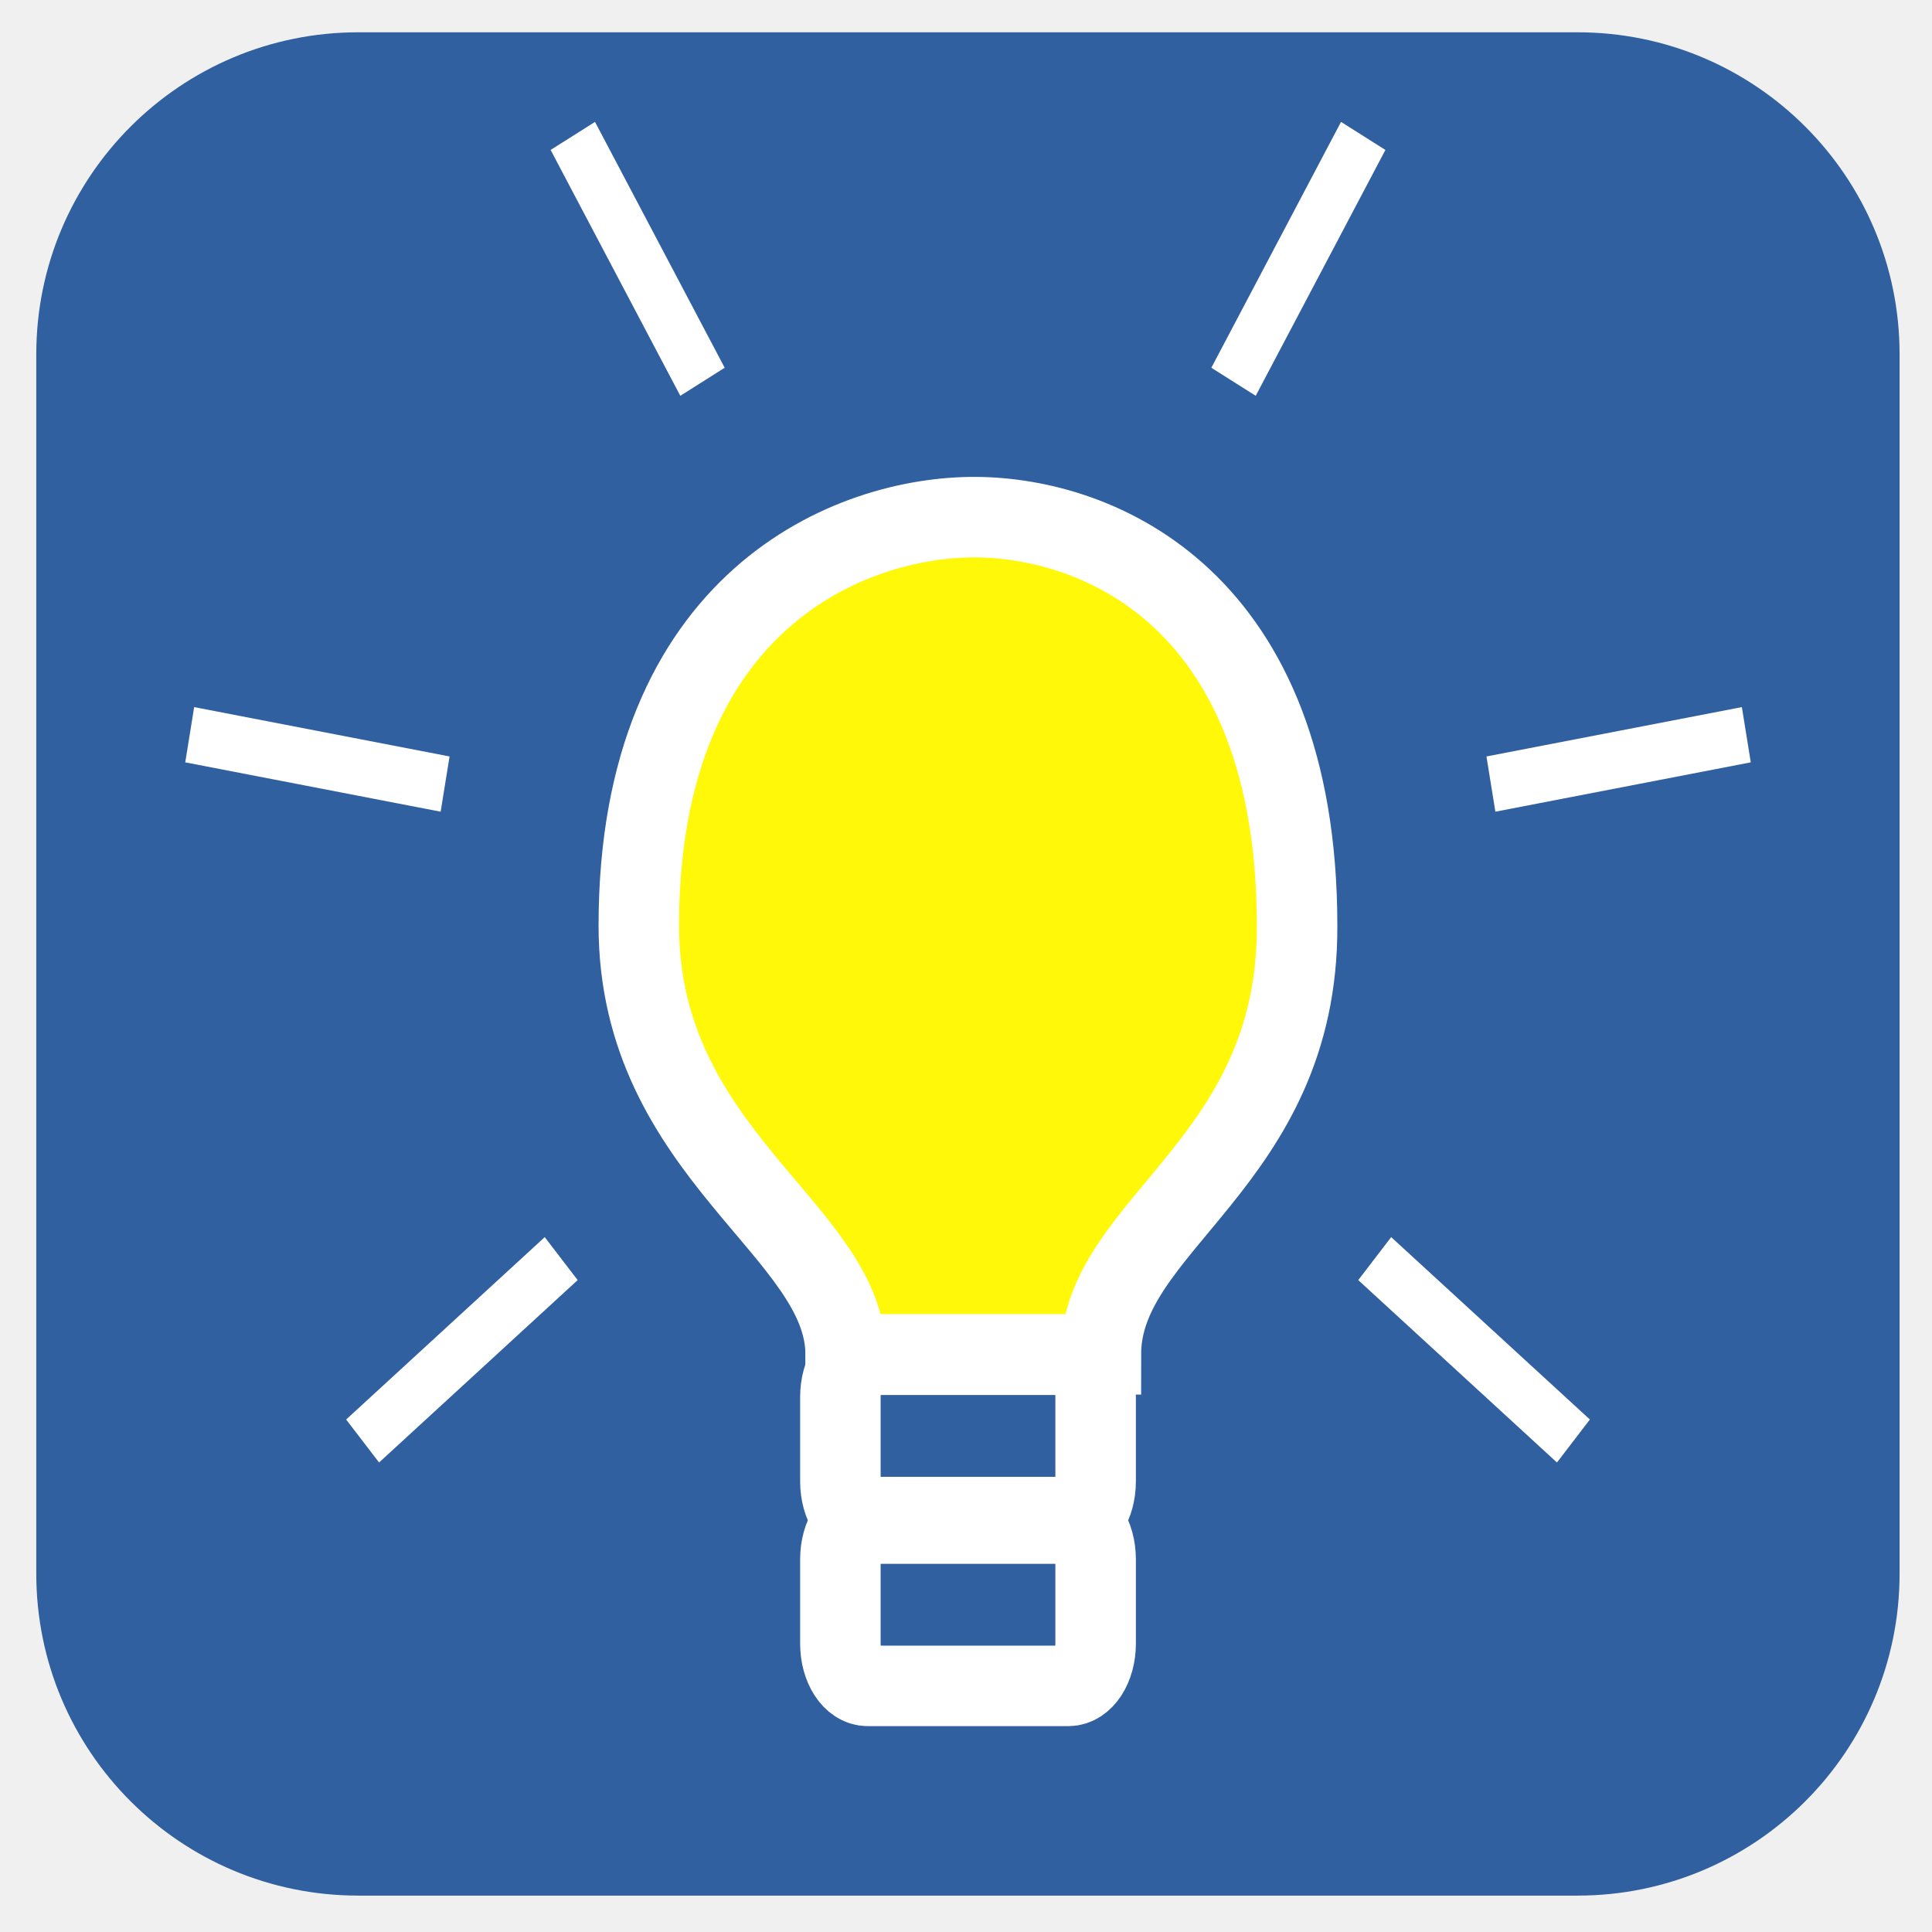
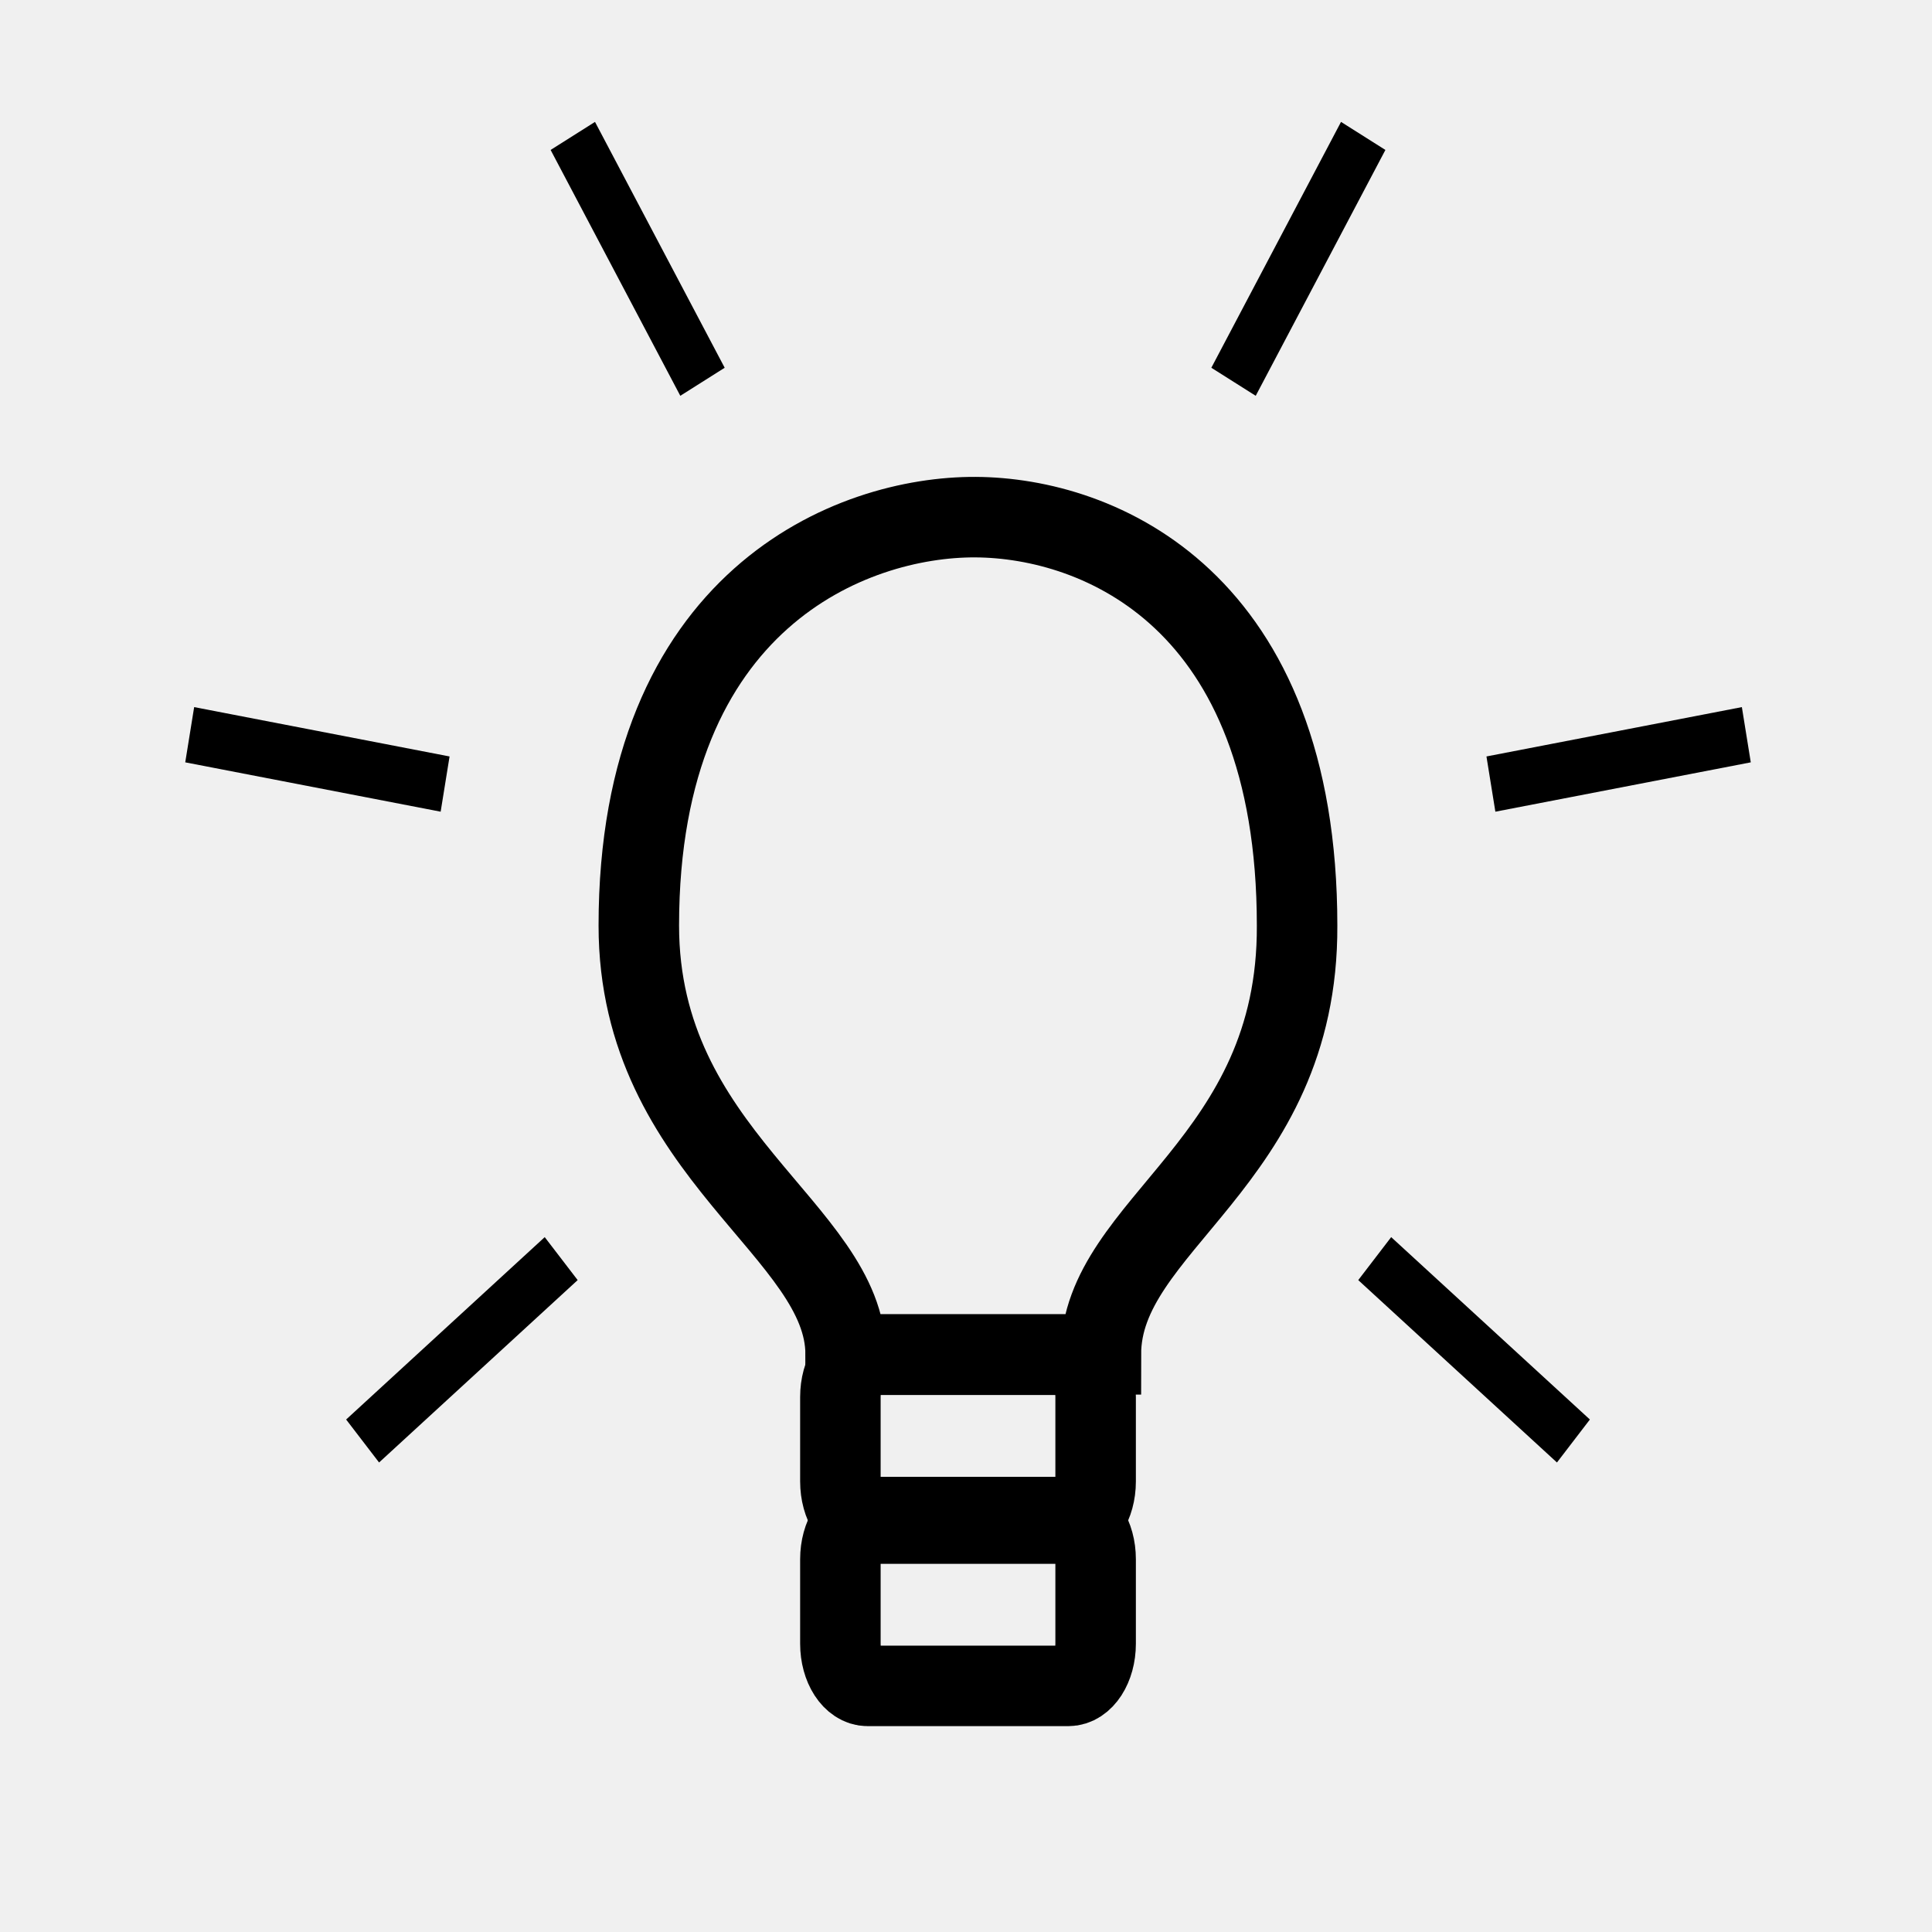
<svg xmlns="http://www.w3.org/2000/svg" width="18" height="18" id="svg2" version="1.1">
  <defs id="defs4">
    </defs>
  <g id="layer1" transform="translate(-365.1173,-518.2959)">
-     <g id="g3832" transform="translate(360.4323,520.1038)" style="stroke-width:0.75;stroke-miterlimit:4;stroke-dasharray:none">
-       <rect ry="3" rx="3" y="-1.507" x="5.023" height="17.36" width="17.36" id="rect3020" style="opacity:0.8;fill:#003c8c;fill-opacity:1;stroke:none;stroke-width:0.75;stroke-miterlimit:4;stroke-dasharray:none" />
-       <flowRoot transform="translate(53.43749,-1022.596)" style="font-size:40px;font-style:normal;font-weight:normal;fill:#000000;fill-opacity:1;stroke:none;font-family:Bitstream Vera Sans;stroke-width:0.75;stroke-miterlimit:4;stroke-dasharray:none" id="flowRoot2875" xml:space="preserve">
-         <flowRegion id="flowRegion2877">
-           <rect y="170.888" x="3100" height="41.667" width="458.333" id="rect2879" style="stroke-width:0.75;stroke-miterlimit:4;stroke-dasharray:none" />
-         </flowRegion>
-         <flowPara id="flowPara2881" />
-       </flowRoot>
-       <flowRoot transform="translate(53.43749,-1022.596)" style="font-size:40px;font-style:normal;font-weight:normal;fill:#000000;fill-opacity:1;stroke:none;font-family:Bitstream Vera Sans;stroke-width:0.75;stroke-miterlimit:4;stroke-dasharray:none" id="flowRoot2834" xml:space="preserve">
-         <flowRegion id="flowRegion2836">
-           <rect y="-1188.203" x="1227.273" height="1268.329" width="5749.756" id="rect2838" style="stroke-width:0.75;stroke-miterlimit:4;stroke-dasharray:none" />
-         </flowRegion>
-         <flowPara style="font-size:500px;font-style:normal;font-variant:normal;font-weight:normal;font-stretch:normal;font-family:DejaVu Sans;-inkscape-font-specification:DejaVu Sans;stroke-width:0.75;stroke-miterlimit:4;stroke-dasharray:none" id="flowPara2840" />
-       </flowRoot>
-     </g>
-     <path style="fill:#fff809;fill-opacity:1;stroke:#ffffff;stroke-width:0.75;stroke-linecap:butt;stroke-linejoin:miter;stroke-miterlimit:4;stroke-opacity:1;stroke-dasharray:none" d="m 374.206,523.114 c -1.15,-0.006 -3.137,0.762 -3.137,3.805 -1e-5,2.128 1.927,2.843 1.927,3.995 l 2.378,0 c 0,-1.216 1.839,-1.781 1.828,-3.995 0,-3.042 -1.847,-3.799 -2.996,-3.805 z" id="path3034" />
-     <rect rx="0.254" ry="0.393" y="530.918" x="372.947" height="1.573" width="2.378" id="rect3848" style="fill:none;stroke:#ffffff;stroke-width:0.75;stroke-linecap:round;stroke-linejoin:round;stroke-miterlimit:4;stroke-opacity:1;stroke-dasharray:none;stroke-dashoffset:50" />
-     <rect style="fill:none;stroke:#ffffff;stroke-width:0.75;stroke-linecap:round;stroke-linejoin:round;stroke-miterlimit:4;stroke-opacity:1;stroke-dasharray:none;stroke-dashoffset:50" id="rect3854" width="2.378" height="1.573" x="372.947" y="532.43" ry="0.393" rx="0.254" />
-     <g id="g3913" transform="matrix(1.082613,0,0,1.184985,-30.90844,-97.24971)" style="stroke-width:0.511;stroke-miterlimit:4;stroke-dasharray:none">
-       <path style="fill:none;stroke:#ffffff;stroke-width:0.441;stroke-linecap:butt;stroke-linejoin:miter;stroke-miterlimit:4;stroke-opacity:1;stroke-dasharray:none" d="m 370.635,529.35 -1.709,1.434" id="path3899" />
-       <path style="fill:none;stroke:#ffffff;stroke-width:0.441;stroke-linecap:butt;stroke-linejoin:miter;stroke-miterlimit:4;stroke-opacity:1;stroke-dasharray:none" d="m 376.421,522.456 1.116,-1.933" id="path3903" />
-       <path id="path3905" d="M 371.851,522.456 370.735,520.523" style="fill:none;stroke:#ffffff;stroke-width:0.441;stroke-linecap:butt;stroke-linejoin:miter;stroke-miterlimit:4;stroke-opacity:1;stroke-dasharray:none" />
-       <path id="path3907" d="m 378.636,525.619 2.198,-0.388" style="fill:none;stroke:#ffffff;stroke-width:0.441;stroke-linecap:butt;stroke-linejoin:miter;stroke-miterlimit:4;stroke-opacity:1;stroke-dasharray:none" />
-       <path id="path3909" d="m 377.636,529.35 1.71,1.434" style="fill:none;stroke:#ffffff;stroke-width:0.441;stroke-linecap:butt;stroke-linejoin:miter;stroke-miterlimit:4;stroke-opacity:1;stroke-dasharray:none" />
-       <path id="path3911" d="m 369.636,525.619 -2.198,-0.388" style="fill:none;stroke:#ffffff;stroke-width:0.441;stroke-linecap:butt;stroke-linejoin:miter;stroke-miterlimit:4;stroke-opacity:1;stroke-dasharray:none" />
+     <path style="fill:none;fill-opacity:1;stroke:#000000;stroke-width:0.75;stroke-linecap:butt;stroke-linejoin:miter;stroke-miterlimit:4;stroke-opacity:1;stroke-dasharray:none" d="m 374.206,523.114 c -1.15,-0.006 -3.137,0.762 -3.137,3.805 -1e-5,2.128 1.927,2.843 1.927,3.995 l 2.378,0 c 0,-1.216 1.839,-1.781 1.828,-3.995 0,-3.042 -1.847,-3.799 -2.996,-3.805 z" id="path3034" />
+     <rect rx="0.254" ry="0.393" y="530.918" x="372.947" height="1.573" width="2.378" id="rect3848" style="fill:none;stroke:#000000;stroke-width:0.75;stroke-linecap:round;stroke-linejoin:round;stroke-miterlimit:4;stroke-opacity:1;stroke-dasharray:none;stroke-dashoffset:50" />
+     <rect style="fill:none;stroke:#000000;stroke-width:0.75;stroke-linecap:round;stroke-linejoin:round;stroke-miterlimit:4;stroke-opacity:1;stroke-dasharray:none;stroke-dashoffset:50" id="rect3854" width="2.378" height="1.573" x="372.947" y="532.43" ry="0.393" rx="0.254" />
+     <g id="g3913" transform="matrix(1.082613,0,0,1.184985,-30.90844,-97.24971)" style="stroke-width:0.511;stroke-miterlimit:4;stroke-dasharray:none;stroke:#000000">
+       <path style="fill:none;stroke:#000000;stroke-width:0.441;stroke-linecap:butt;stroke-linejoin:miter;stroke-miterlimit:4;stroke-opacity:1;stroke-dasharray:none" d="m 370.635,529.35 -1.709,1.434" id="path3899" />
+       <path style="fill:none;stroke:#000000;stroke-width:0.441;stroke-linecap:butt;stroke-linejoin:miter;stroke-miterlimit:4;stroke-opacity:1;stroke-dasharray:none" d="m 376.421,522.456 1.116,-1.933" id="path3903" />
+       <path id="path3905" d="M 371.851,522.456 370.735,520.523" style="fill:none;stroke:#000000;stroke-width:0.441;stroke-linecap:butt;stroke-linejoin:miter;stroke-miterlimit:4;stroke-opacity:1;stroke-dasharray:none" />
+       <path id="path3907" d="m 378.636,525.619 2.198,-0.388" style="fill:none;stroke:#000000;stroke-width:0.441;stroke-linecap:butt;stroke-linejoin:miter;stroke-miterlimit:4;stroke-opacity:1;stroke-dasharray:none" />
+       <path id="path3909" d="m 377.636,529.35 1.71,1.434" style="fill:none;stroke:#000000;stroke-width:0.441;stroke-linecap:butt;stroke-linejoin:miter;stroke-miterlimit:4;stroke-opacity:1;stroke-dasharray:none" />
+       <path id="path3911" d="m 369.636,525.619 -2.198,-0.388" style="fill:none;stroke:#000000;stroke-width:0.441;stroke-linecap:butt;stroke-linejoin:miter;stroke-miterlimit:4;stroke-opacity:1;stroke-dasharray:none" />
    </g>
  </g>
</svg>
